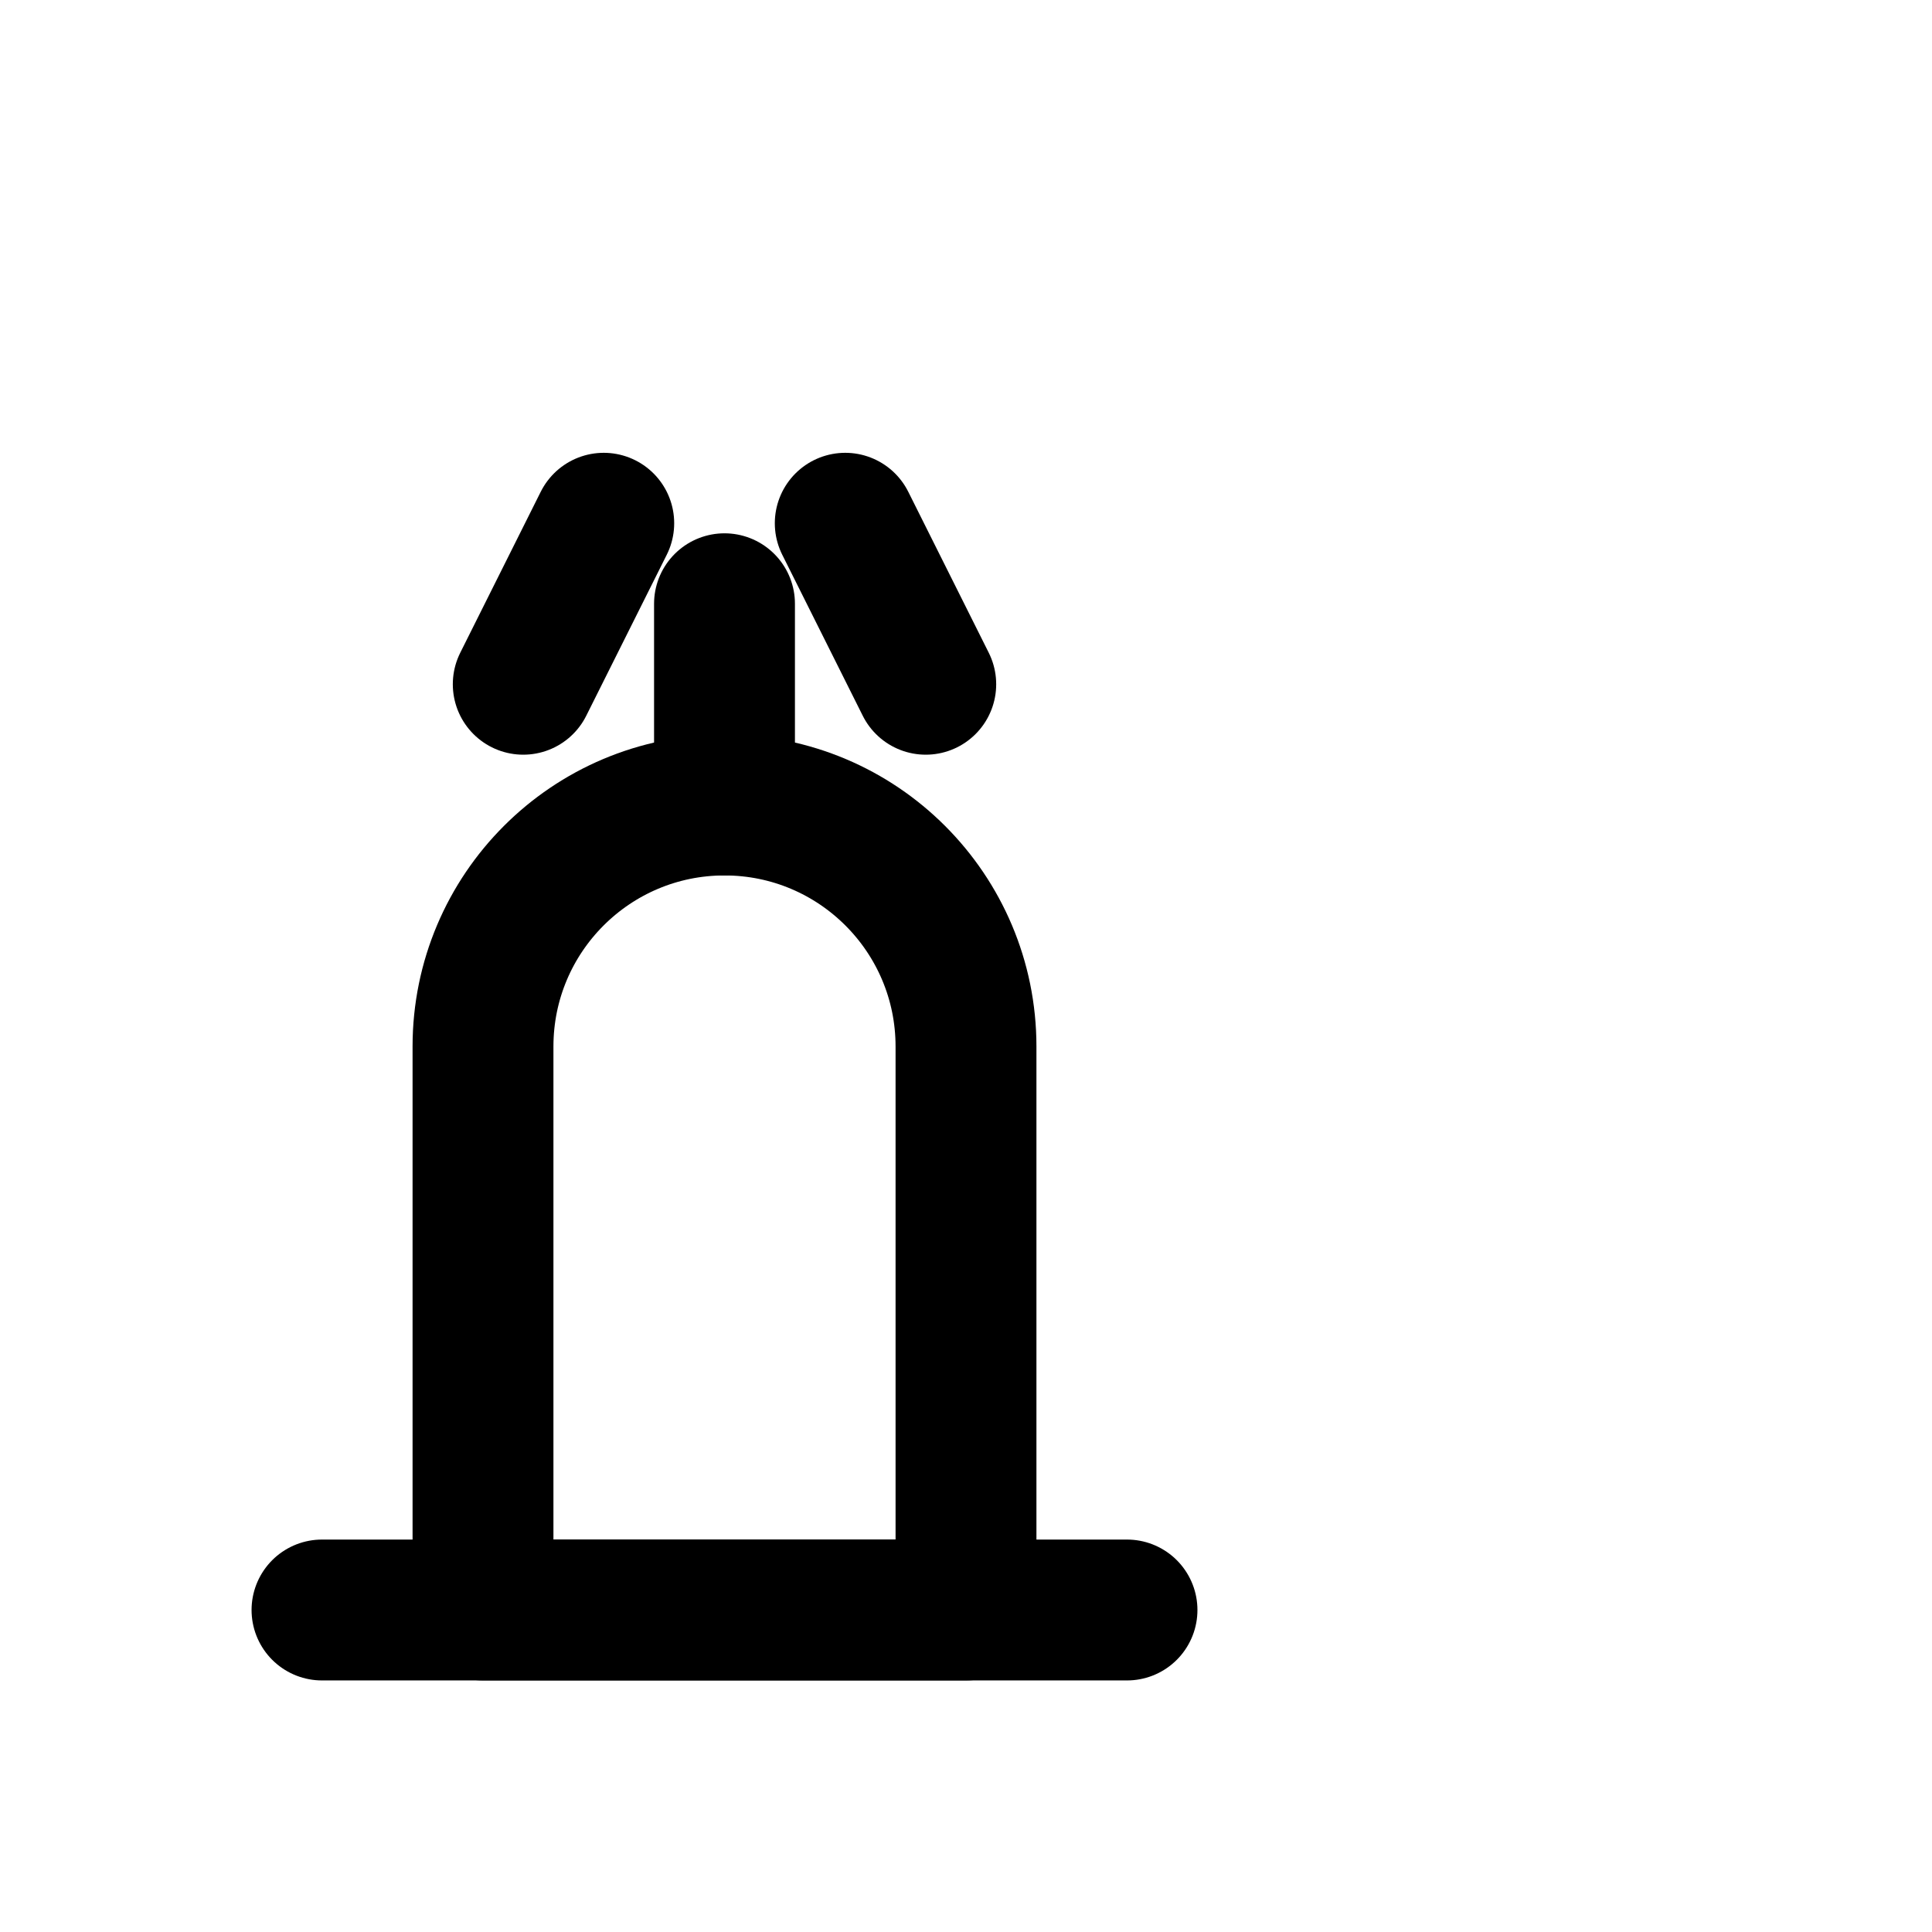
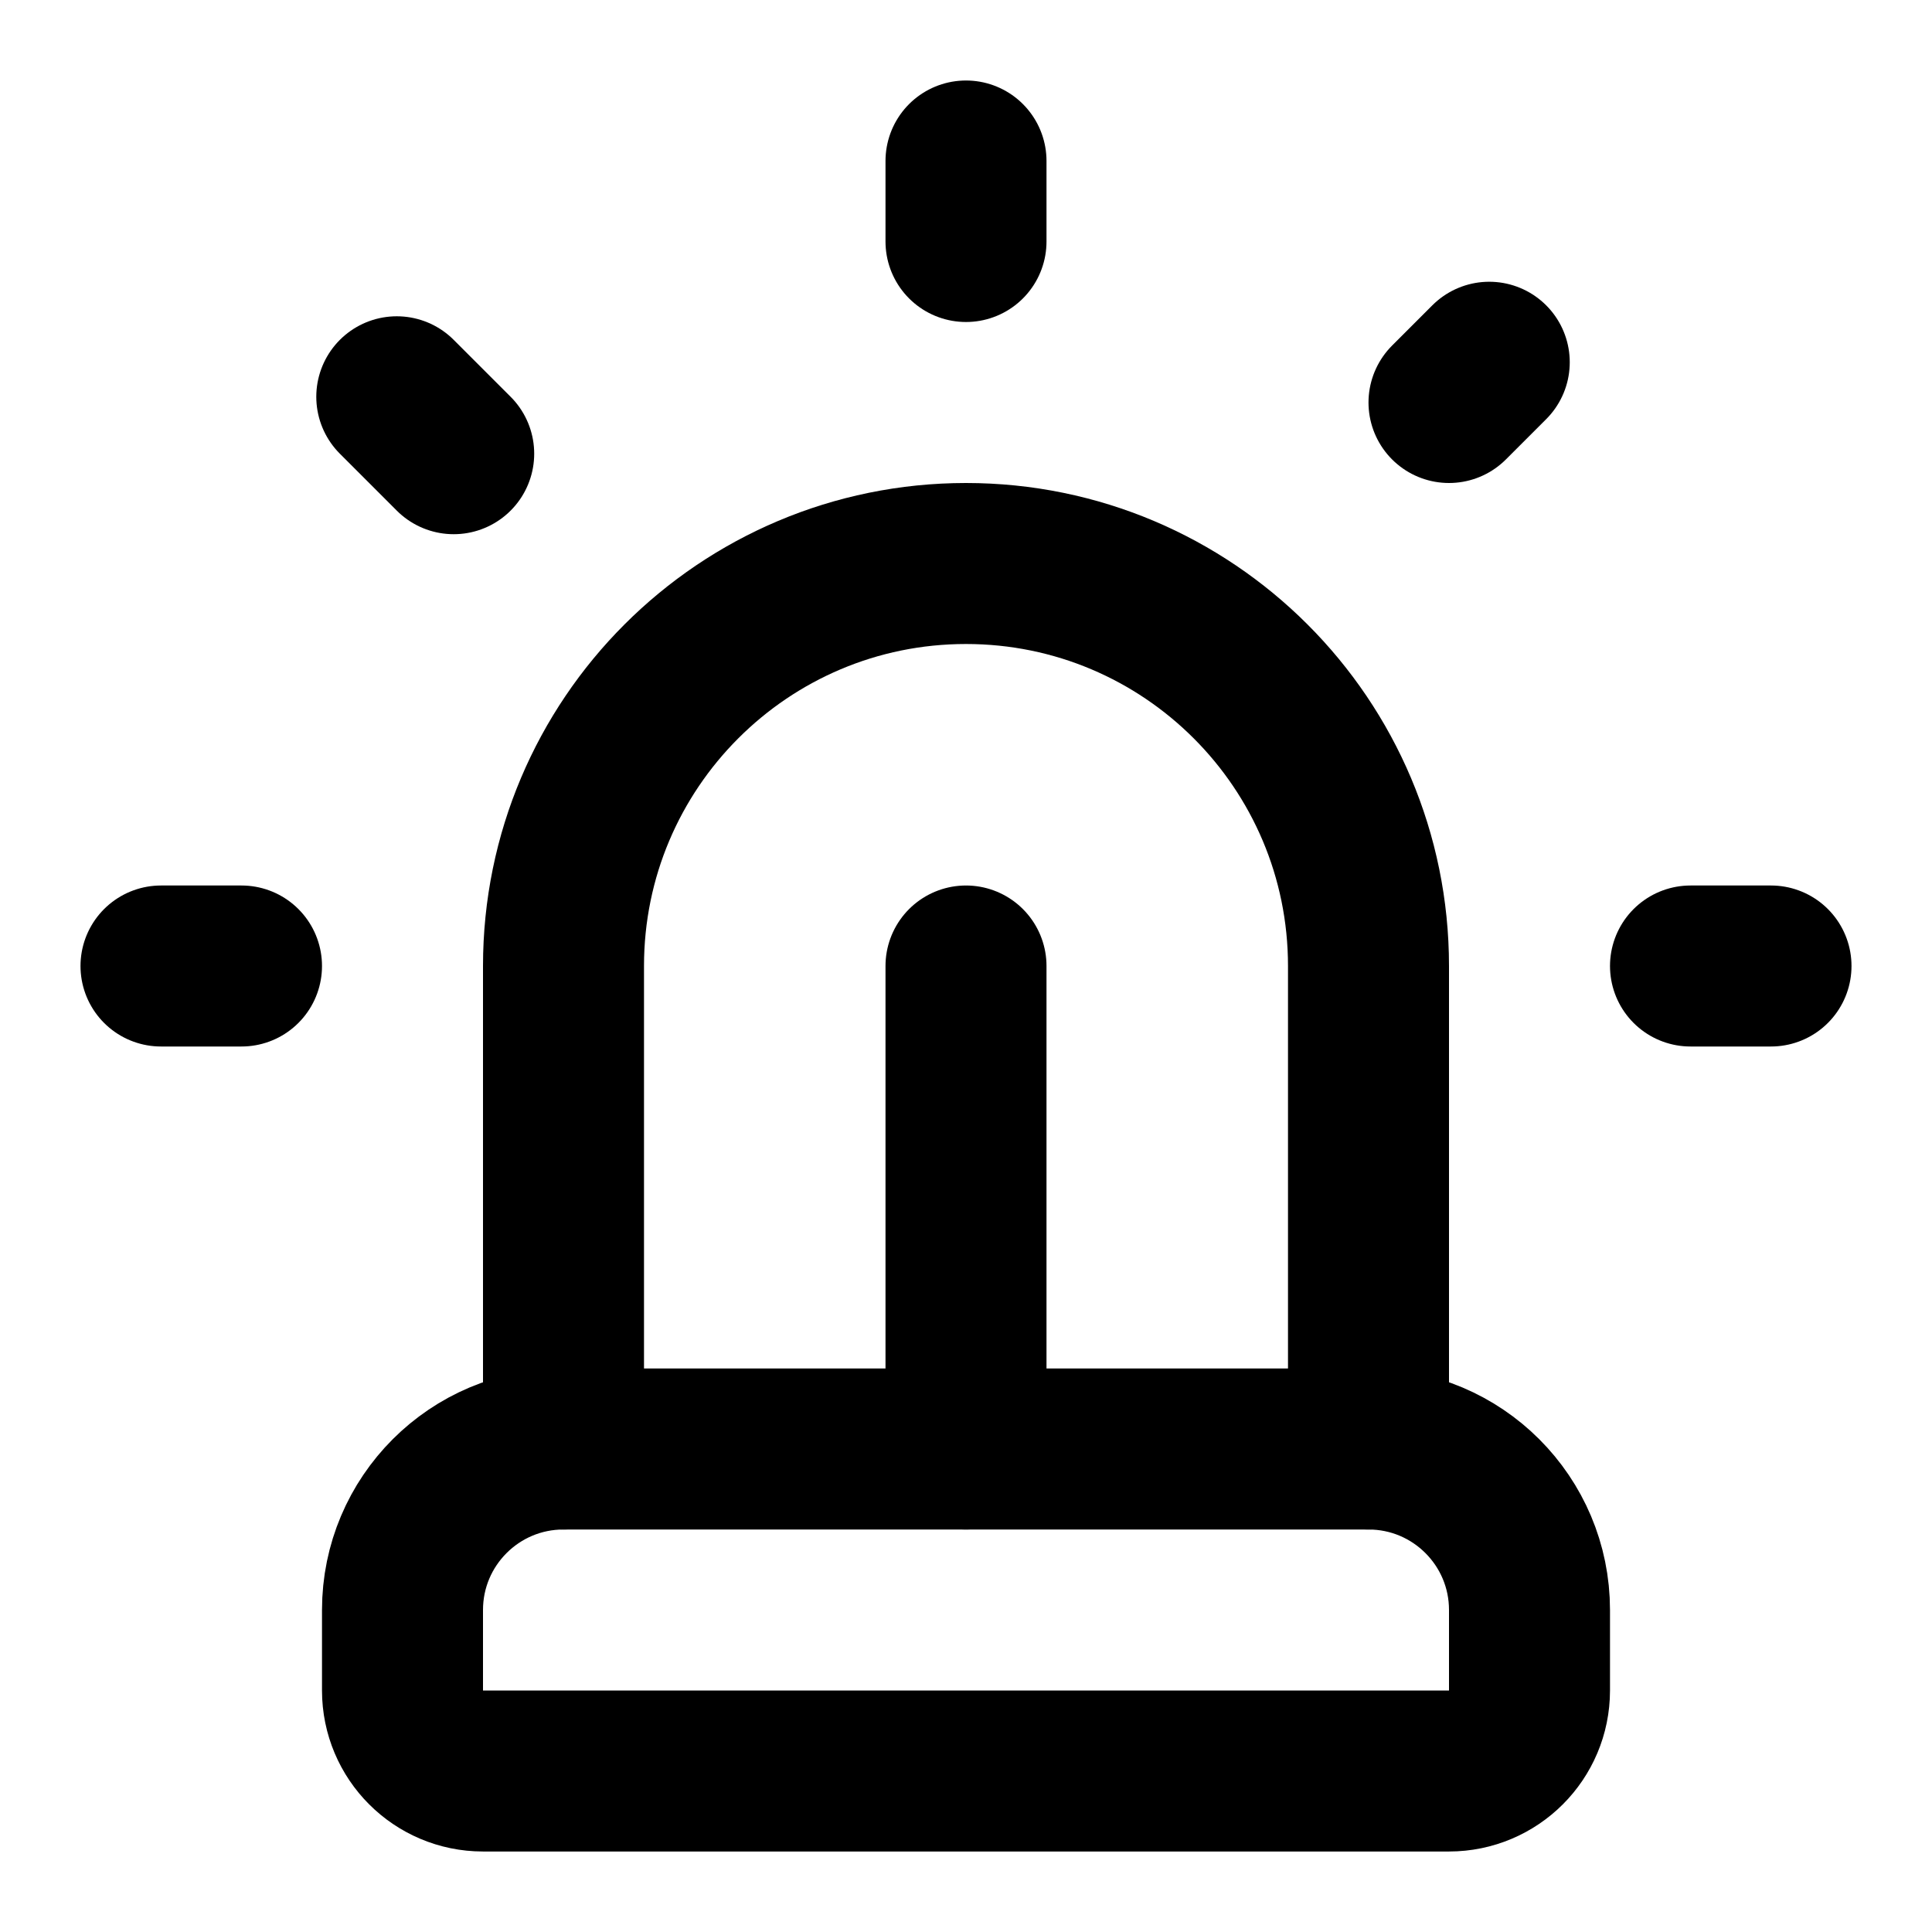
- <svg xmlns="http://www.w3.org/2000/svg" viewBox="0 0 24 24" fill="none" stroke="currentColor" stroke-width="1.75" stroke-linecap="round" stroke-linejoin="round">
-   <path d="M6 20 H12 V13 A3 3 0 0 0 6 13 Z" />
-   <line x1="4" y1="20" x2="14" y2="20" />
-   <line x1="9" y1="10" x2="9" y2="7.5" />
-   <line x1="6.5" y1="8.5" x2="7.5" y2="6.5" />
-   <line x1="11.5" y1="8.5" x2="10.5" y2="6.5" />
+ <svg xmlns="http://www.w3.org/2000/svg" width="24" height="24" viewBox="0 0 24 24" fill="none" stroke="currentColor" stroke-width="2" stroke-linecap="round" stroke-linejoin="round">
+   <path d="M7 18v-6a5 5 0 1 1 10 0v6" />
+   <path d="M5 21a1 1 0 0 0 1 1h12a1 1 0 0 0 1-1v-1a2 2 0 0 0-2-2H7a2 2 0 0 0-2 2z" />
+   <path d="M21 12h1" />
+   <path d="M18.5 4.5 18 5" />
+   <path d="M2 12h1" />
+   <path d="M12 2v1" />
+   <path d="m4.929 4.929.707.707" />
+   <path d="M12 12v6" />
</svg>
